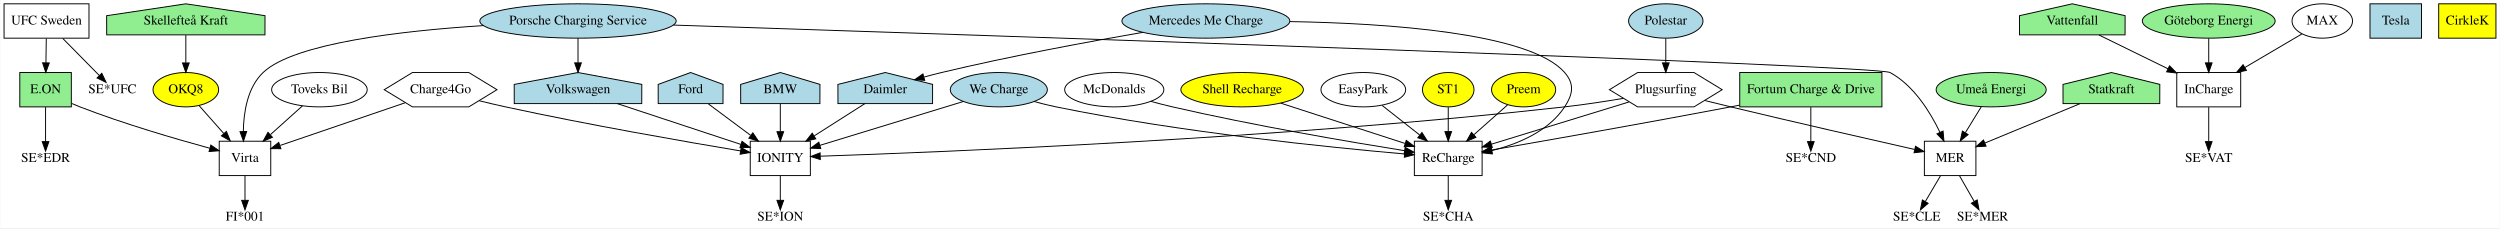
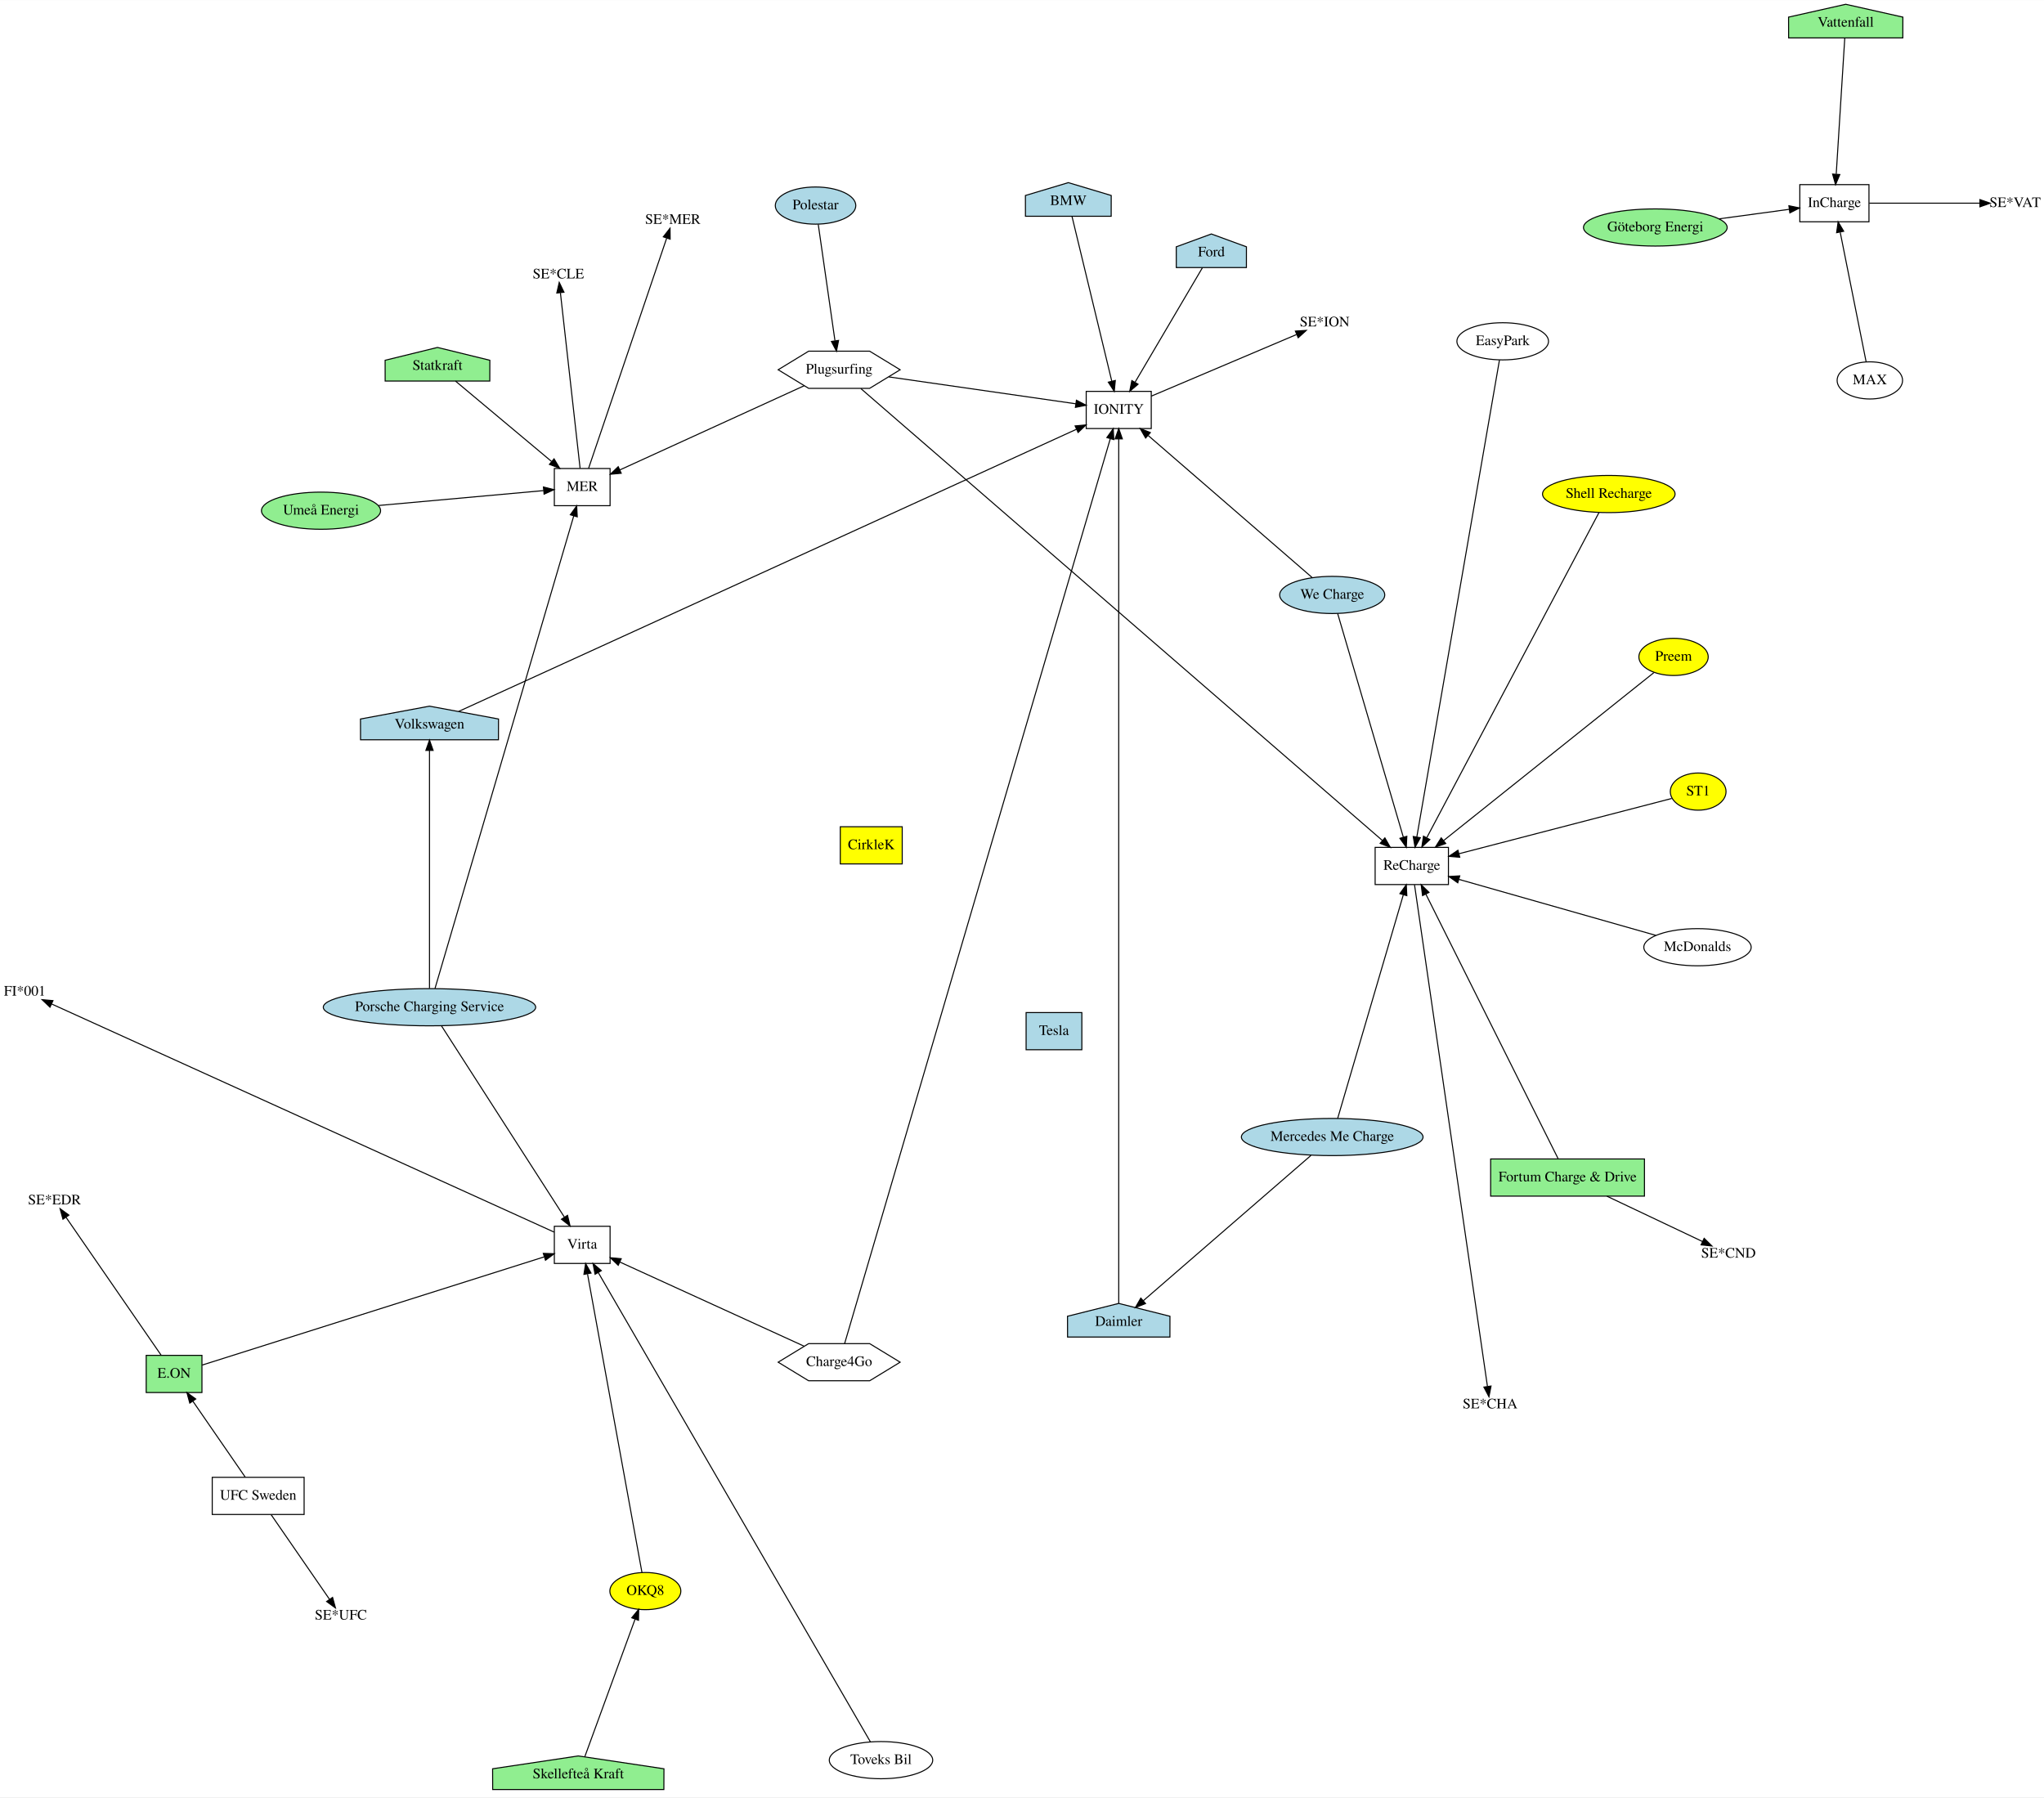
- <svg xmlns="http://www.w3.org/2000/svg" width="2620pt" height="239pt" viewBox="0.00 0.00 2619.50 239.00">
-   <g id="graph0" class="graph" transform="scale(1 1) rotate(0) translate(4 235)">
-     <polygon fill="white" stroke="transparent" points="-4,4 -4,-235 2615.5,-235 2615.5,4 -4,4" />
+ <svg xmlns="http://www.w3.org/2000/svg" width="1980pt" height="1741pt" viewBox="0.00 0.00 1980.05 1740.77">
+   <g id="graph0" class="graph" transform="scale(1 1) rotate(0) translate(4 1736.77)">
+     <polygon fill="white" stroke="transparent" points="-4,4 -4,-1736.77 1976.05,-1736.77 1976.05,4 -4,4" />
    <g id="node1" class="node">
-       <polygon fill="none" stroke="black" points="845,-87 782,-87 782,-51 845,-51 845,-87" />
-       <text text-anchor="middle" x="813.5" y="-65.3" font-family="Times,serif" font-size="14.00">IONITY</text>
+       <polygon fill="none" stroke="black" points="1111.23,-1357.8 1048.23,-1357.8 1048.23,-1321.8 1111.23,-1321.8 1111.23,-1357.8" />
+       <text text-anchor="middle" x="1079.73" y="-1336.1" font-family="Times,serif" font-size="14.00">IONITY</text>
    </g>
    <g id="node17" class="node">
-       <text text-anchor="middle" x="813.5" y="-3.8" font-family="Times,serif" font-size="14.00">SE*ION</text>
+       <text text-anchor="middle" x="1279.21" y="-1420.73" font-family="Times,serif" font-size="14.00">SE*ION</text>
    </g>
    <g id="edge8" class="edge">
-       <path fill="none" stroke="black" d="M813.5,-50.79C813.5,-42.77 813.5,-33.25 813.5,-25.28" />
-       <polygon fill="black" stroke="black" points="817,-25.06 813.5,-15.06 810,-25.06 817,-25.06" />
+       <path fill="none" stroke="black" d="M1111.34,-1353.21C1150.1,-1369.65 1215.16,-1397.25 1251.87,-1412.82" />
+       <polygon fill="black" stroke="black" points="1250.85,-1416.19 1261.42,-1416.88 1253.58,-1409.75 1250.85,-1416.19" />
    </g>
    <g id="node2" class="node">
-       <polygon fill="none" stroke="black" points="1549,-87 1478,-87 1478,-51 1549,-51 1549,-87" />
-       <text text-anchor="middle" x="1513.5" y="-65.3" font-family="Times,serif" font-size="14.00">ReCharge</text>
+       <polygon fill="none" stroke="black" points="1399.12,-916.07 1328.12,-916.07 1328.12,-880.07 1399.12,-880.07 1399.12,-916.07" />
+       <text text-anchor="middle" x="1363.62" y="-894.37" font-family="Times,serif" font-size="14.00">ReCharge</text>
    </g>
    <g id="node11" class="node">
-       <text text-anchor="middle" x="1513.5" y="-3.8" font-family="Times,serif" font-size="14.00">SE*CHA</text>
+       <text text-anchor="middle" x="1439.46" y="-372.66" font-family="Times,serif" font-size="14.00">SE*CHA</text>
    </g>
    <g id="edge1" class="edge">
-       <path fill="none" stroke="black" d="M1513.5,-50.79C1513.5,-42.77 1513.5,-33.25 1513.5,-25.28" />
-       <polygon fill="black" stroke="black" points="1517,-25.06 1513.5,-15.06 1510,-25.06 1517,-25.06" />
+       <path fill="none" stroke="black" d="M1366.27,-879.8C1378.02,-799.01 1425.25,-474.16 1436.87,-394.21" />
+       <polygon fill="black" stroke="black" points="1440.39,-394.3 1438.37,-383.9 1433.46,-393.29 1440.39,-394.3" />
    </g>
    <g id="node3" class="node">
-       <polygon fill="none" stroke="black" points="2344,-159 2277,-159 2277,-123 2344,-123 2344,-159" />
-       <text text-anchor="middle" x="2310.5" y="-137.3" font-family="Times,serif" font-size="14.00">InCharge</text>
+       <polygon fill="none" stroke="black" points="1806.5,-1558.07 1739.5,-1558.07 1739.5,-1522.07 1806.5,-1522.07 1806.5,-1558.07" />
+       <text text-anchor="middle" x="1773" y="-1536.37" font-family="Times,serif" font-size="14.00">InCharge</text>
    </g>
    <g id="node12" class="node">
-       <text text-anchor="middle" x="2310.5" y="-65.3" font-family="Times,serif" font-size="14.00">SE*VAT</text>
+       <text text-anchor="middle" x="1948.05" y="-1536.37" font-family="Times,serif" font-size="14.00">SE*VAT</text>
    </g>
    <g id="edge2" class="edge">
-       <path fill="none" stroke="black" d="M2310.5,-122.7C2310.5,-111.76 2310.5,-97.68 2310.5,-86.83" />
-       <polygon fill="black" stroke="black" points="2314,-86.62 2310.5,-76.62 2307,-86.62 2314,-86.62" />
+       <path fill="none" stroke="black" d="M1806.75,-1540.07C1837.5,-1540.07 1882.71,-1540.07 1913.65,-1540.07" />
+       <polygon fill="black" stroke="black" points="1913.96,-1543.57 1923.96,-1540.07 1913.96,-1536.57 1913.96,-1543.57" />
    </g>
    <g id="node4" class="node">
-       <polygon fill="lightgreen" stroke="black" points="70.5,-159 16.5,-159 16.5,-123 70.5,-123 70.5,-159" />
-       <text text-anchor="middle" x="43.5" y="-137.3" font-family="Times,serif" font-size="14.00">E.ON</text>
+       <polygon fill="lightgreen" stroke="black" points="191.63,-424.02 137.63,-424.02 137.63,-388.02 191.63,-388.02 191.63,-424.02" />
+       <text text-anchor="middle" x="164.63" y="-402.32" font-family="Times,serif" font-size="14.00">E.ON</text>
    </g>
    <g id="node10" class="node">
-       <polygon fill="none" stroke="black" points="279.5,-87 225.5,-87 225.5,-51 279.5,-51 279.5,-87" />
-       <text text-anchor="middle" x="252.5" y="-65.3" font-family="Times,serif" font-size="14.00">Virta</text>
+       <polygon fill="none" stroke="black" points="586.99,-549.06 532.99,-549.06 532.99,-513.06 586.99,-513.06 586.99,-549.06" />
+       <text text-anchor="middle" x="559.99" y="-527.36" font-family="Times,serif" font-size="14.00">Virta</text>
    </g>
    <g id="edge22" class="edge">
-       <path fill="none" stroke="black" d="M70.84,-126.59C73.74,-125.32 76.66,-124.1 79.5,-123 125.49,-105.2 180.14,-89.3 215.53,-79.66" />
-       <polygon fill="black" stroke="black" points="216.68,-82.98 225.42,-77 214.85,-76.22 216.68,-82.98" />
+       <path fill="none" stroke="black" d="M191.8,-414.61C261.01,-436.5 444,-494.38 522.91,-519.34" />
+       <polygon fill="black" stroke="black" points="522.3,-522.81 532.89,-522.49 524.41,-516.14 522.3,-522.81" />
    </g>
    <g id="node13" class="node">
-       <text text-anchor="middle" x="43.5" y="-65.3" font-family="Times,serif" font-size="14.00">SE*EDR</text>
+       <text text-anchor="middle" x="48.8" y="-570.24" font-family="Times,serif" font-size="14.00">SE*EDR</text>
    </g>
    <g id="edge3" class="edge">
-       <path fill="none" stroke="black" d="M43.5,-122.7C43.5,-111.76 43.5,-97.68 43.5,-86.83" />
-       <polygon fill="black" stroke="black" points="47,-86.62 43.5,-76.62 40,-86.62 47,-86.62" />
+       <path fill="none" stroke="black" d="M152.01,-424.31C129.27,-457.28 81.75,-526.17 60.04,-557.64" />
+       <polygon fill="black" stroke="black" points="56.99,-555.9 54.19,-566.12 62.75,-559.88 56.99,-555.9" />
    </g>
    <g id="node5" class="node">
-       <polygon fill="none" stroke="black" points="2066.5,-87 2012.5,-87 2012.5,-51 2066.5,-51 2066.5,-87" />
-       <text text-anchor="middle" x="2039.5" y="-65.3" font-family="Times,serif" font-size="14.00">MER </text>
+       <polygon fill="none" stroke="black" points="586.99,-1283.07 532.99,-1283.07 532.99,-1247.07 586.99,-1247.07 586.99,-1283.07" />
+       <text text-anchor="middle" x="559.99" y="-1261.37" font-family="Times,serif" font-size="14.00">MER </text>
    </g>
    <g id="node15" class="node">
-       <text text-anchor="middle" x="2073.5" y="-3.8" font-family="Times,serif" font-size="14.00">SE*MER</text>
+       <text text-anchor="middle" x="647.77" y="-1520.06" font-family="Times,serif" font-size="14.00">SE*MER</text>
    </g>
    <g id="edge5" class="edge">
-       <path fill="none" stroke="black" d="M2049.33,-50.79C2054.19,-42.3 2059.99,-32.14 2064.7,-23.91" />
-       <polygon fill="black" stroke="black" points="2067.83,-25.48 2069.75,-15.06 2061.75,-22.01 2067.83,-25.48" />
+       <path fill="none" stroke="black" d="M566.17,-1283.26C582.35,-1330.96 625.86,-1459.2 641.81,-1506.19" />
+       <polygon fill="black" stroke="black" points="638.56,-1507.5 645.08,-1515.84 645.18,-1505.25 638.56,-1507.5" />
    </g>
    <g id="node16" class="node">
-       <text text-anchor="middle" x="2004.5" y="-3.8" font-family="Times,serif" font-size="14.00">SE*CLE</text>
+       <text text-anchor="middle" x="536.9" y="-1467.21" font-family="Times,serif" font-size="14.00">SE*CLE</text>
    </g>
    <g id="edge6" class="edge">
-       <path fill="none" stroke="black" d="M2029.38,-50.79C2024.38,-42.3 2018.41,-32.14 2013.56,-23.91" />
-       <polygon fill="black" stroke="black" points="2016.45,-21.91 2008.36,-15.06 2010.41,-25.45 2016.45,-21.91" />
+       <path fill="none" stroke="black" d="M557.94,-1283.34C553.54,-1322.57 543.23,-1414.46 538.89,-1453.2" />
+       <polygon fill="black" stroke="black" points="535.38,-1453.07 537.74,-1463.39 542.33,-1453.85 535.38,-1453.07" />
    </g>
    <g id="node6" class="node">
-       <polygon fill="lightblue" stroke="black" points="2533.5,-231 2479.5,-231 2479.5,-195 2533.5,-195 2533.5,-231" />
-       <text text-anchor="middle" x="2506.5" y="-209.3" font-family="Times,serif" font-size="14.00">Tesla</text>
+       <polygon fill="lightblue" stroke="black" points="1044,-756.07 990,-756.07 990,-720.07 1044,-720.07 1044,-756.07" />
+       <text text-anchor="middle" x="1017" y="-734.37" font-family="Times,serif" font-size="14.00">Tesla</text>
    </g>
    <g id="node7" class="node">
-       <polygon fill="lightgreen" stroke="black" points="1968,-159 1819,-159 1819,-123 1968,-123 1968,-159" />
-       <text text-anchor="middle" x="1893.5" y="-137.3" font-family="Times,serif" font-size="14.00">Fortum Charge &amp; Drive</text>
+       <polygon fill="lightgreen" stroke="black" points="1589.01,-614.27 1440.01,-614.27 1440.01,-578.27 1589.01,-578.27 1589.01,-614.27" />
+       <text text-anchor="middle" x="1514.51" y="-592.57" font-family="Times,serif" font-size="14.00">Fortum Charge &amp; Drive</text>
    </g>
    <g id="edge25" class="edge">
-       <path fill="none" stroke="black" d="M1818.86,-124.8C1815.7,-124.19 1812.57,-123.59 1809.5,-123 1720.97,-106.12 1617.23,-87.9 1559.06,-77.83" />
-       <polygon fill="black" stroke="black" points="1559.54,-74.36 1549.09,-76.11 1558.34,-81.26 1559.54,-74.36" />
+       <path fill="none" stroke="black" d="M1505.3,-614.7C1479.67,-665.96 1407.42,-810.46 1377.18,-870.93" />
+       <polygon fill="black" stroke="black" points="1374.05,-869.37 1372.71,-879.88 1380.31,-872.5 1374.05,-869.37" />
    </g>
    <g id="node14" class="node">
-       <text text-anchor="middle" x="1893.5" y="-65.3" font-family="Times,serif" font-size="14.00">SE*CND</text>
+       <text text-anchor="middle" x="1670.38" y="-518.67" font-family="Times,serif" font-size="14.00">SE*CND</text>
    </g>
    <g id="edge4" class="edge">
-       <path fill="none" stroke="black" d="M1893.5,-122.7C1893.5,-111.76 1893.5,-97.68 1893.5,-86.83" />
-       <polygon fill="black" stroke="black" points="1897,-86.62 1893.5,-76.62 1890,-86.62 1897,-86.62" />
+       <path fill="none" stroke="black" d="M1552.64,-578.2C1581.44,-564.54 1620.16,-546.18 1645.19,-534.31" />
+       <polygon fill="black" stroke="black" points="1646.85,-537.4 1654.38,-529.95 1643.85,-531.08 1646.85,-537.4" />
    </g>
    <g id="node8" class="node">
-       <polygon fill="none" stroke="black" points="89,-231 0,-231 0,-195 89,-195 89,-231" />
-       <text text-anchor="middle" x="44.5" y="-209.3" font-family="Times,serif" font-size="14.00">UFC Sweden</text>
+       <polygon fill="none" stroke="black" points="290.6,-305.89 201.6,-305.89 201.6,-269.89 290.6,-269.89 290.6,-305.89" />
+       <text text-anchor="middle" x="246.1" y="-284.19" font-family="Times,serif" font-size="14.00">UFC Sweden</text>
    </g>
    <g id="edge10" class="edge">
-       <path fill="none" stroke="black" d="M44.25,-194.7C44.14,-186.98 44.01,-177.71 43.89,-169.11" />
-       <polygon fill="black" stroke="black" points="47.39,-169.05 43.74,-159.1 40.39,-169.15 47.39,-169.05" />
+       <path fill="none" stroke="black" d="M233.55,-306.09C219.99,-325.74 198.27,-357.24 182.84,-379.61" />
+       <polygon fill="black" stroke="black" points="179.86,-377.77 177.06,-387.99 185.62,-381.75 179.86,-377.77" />
    </g>
    <g id="node18" class="node">
-       <text text-anchor="middle" x="113.5" y="-137.3" font-family="Times,serif" font-size="14.00">SE*UFC</text>
+       <text text-anchor="middle" x="326.16" y="-168.12" font-family="Times,serif" font-size="14.00">SE*UFC</text>
    </g>
    <g id="edge7" class="edge">
-       <path fill="none" stroke="black" d="M61.56,-194.7C73.37,-182.71 88.9,-166.96 99.89,-155.81" />
-       <polygon fill="black" stroke="black" points="102.44,-158.2 106.97,-148.62 97.46,-153.29 102.44,-158.2" />
+       <path fill="none" stroke="black" d="M258.61,-269.75C274.17,-247.21 300.46,-209.08 315.24,-187.66" />
+       <polygon fill="black" stroke="black" points="318.17,-189.57 320.97,-179.35 312.41,-185.59 318.17,-189.57" />
    </g>
    <g id="node9" class="node">
-       <polygon fill="yellow" stroke="black" points="2611.5,-231 2551.5,-231 2551.5,-195 2611.5,-195 2611.5,-231" />
-       <text text-anchor="middle" x="2581.5" y="-209.3" font-family="Times,serif" font-size="14.00">CirkleK</text>
+       <polygon fill="yellow" stroke="black" points="870,-936.07 810,-936.07 810,-900.07 870,-900.07 870,-936.07" />
+       <text text-anchor="middle" x="840" y="-914.37" font-family="Times,serif" font-size="14.00">CirkleK</text>
    </g>
    <g id="node19" class="node">
-       <text text-anchor="middle" x="252.5" y="-3.8" font-family="Times,serif" font-size="14.00">FI*001</text>
+       <text text-anchor="middle" x="20" y="-772.5" font-family="Times,serif" font-size="14.00">FI*001</text>
    </g>
    <g id="edge9" class="edge">
-       <path fill="none" stroke="black" d="M252.5,-50.79C252.5,-42.77 252.5,-33.25 252.5,-25.28" />
-       <polygon fill="black" stroke="black" points="256,-25.06 252.5,-15.06 249,-25.06 256,-25.06" />
+       <path fill="none" stroke="black" d="M532.84,-543.39C440.18,-585.45 137.11,-723.03 46.08,-764.36" />
+       <polygon fill="black" stroke="black" points="44.42,-761.27 36.76,-768.59 47.32,-767.64 44.42,-761.27" />
    </g>
    <g id="node20" class="node">
-       <polygon fill="none" stroke="black" points="516.58,-141 487.04,-159 427.96,-159 398.42,-141 427.96,-123 487.04,-123 516.58,-141" />
-       <text text-anchor="middle" x="457.5" y="-137.3" font-family="Times,serif" font-size="14.00">Charge4Go</text>
+       <polygon fill="none" stroke="black" points="867.97,-417.4 838.43,-435.4 779.35,-435.4 749.81,-417.4 779.35,-399.4 838.43,-399.4 867.97,-417.4" />
+       <text text-anchor="middle" x="808.89" y="-413.7" font-family="Times,serif" font-size="14.00">Charge4Go</text>
    </g>
    <g id="edge16" class="edge">
-       <path fill="none" stroke="black" d="M498.03,-129.42C507.05,-127.19 516.58,-124.93 525.5,-123 612.73,-104.09 715.78,-86.19 771.91,-76.81" />
-       <polygon fill="black" stroke="black" points="772.54,-80.25 781.83,-75.16 771.4,-73.35 772.54,-80.25" />
+       <path fill="none" stroke="black" d="M814.18,-435.41C847.68,-549.51 1030.32,-1171.49 1071.49,-1311.71" />
+       <polygon fill="black" stroke="black" points="1068.23,-1313.06 1074.41,-1321.67 1074.95,-1311.09 1068.23,-1313.06" />
    </g>
    <g id="edge17" class="edge">
-       <path fill="none" stroke="black" d="M420.38,-127.32C383.25,-114.65 326.49,-95.27 289.43,-82.61" />
-       <polygon fill="black" stroke="black" points="290.13,-79.15 279.54,-79.23 287.87,-85.78 290.13,-79.15" />
+       <path fill="none" stroke="black" d="M775.07,-432.84C728.34,-454.18 644.38,-492.53 596.35,-514.46" />
+       <polygon fill="black" stroke="black" points="594.88,-511.28 587.24,-518.62 597.79,-517.65 594.88,-511.28" />
    </g>
    <g id="node21" class="node">
-       <polygon fill="none" stroke="black" points="1800.58,-141 1771.04,-159 1711.96,-159 1682.42,-141 1711.96,-123 1771.04,-123 1800.58,-141" />
-       <text text-anchor="middle" x="1741.5" y="-137.3" font-family="Times,serif" font-size="14.00">Plugsurfing</text>
+       <polygon fill="none" stroke="black" points="867.97,-1378.74 838.43,-1396.74 779.35,-1396.74 749.81,-1378.74 779.35,-1360.74 838.43,-1360.74 867.97,-1378.74" />
+       <text text-anchor="middle" x="808.89" y="-1375.04" font-family="Times,serif" font-size="14.00">Plugsurfing</text>
    </g>
    <g id="edge13" class="edge">
-       <path fill="none" stroke="black" d="M1697.27,-131.95C1678.31,-128.75 1655.87,-125.29 1635.5,-123 1337.87,-89.61 977.08,-75.38 855.66,-71.31" />
-       <polygon fill="black" stroke="black" points="855.44,-67.8 845.33,-70.97 855.21,-74.8 855.44,-67.8" />
+       <path fill="none" stroke="black" d="M857,-1371.82C908.52,-1364.41 989.42,-1352.78 1038.23,-1345.76" />
+       <polygon fill="black" stroke="black" points="1038.74,-1349.23 1048.14,-1344.34 1037.75,-1342.3 1038.74,-1349.23" />
    </g>
    <g id="edge15" class="edge">
-       <path fill="none" stroke="black" d="M1703.08,-128.2C1663.25,-115.98 1601.02,-96.87 1558.81,-83.91" />
-       <polygon fill="black" stroke="black" points="1559.66,-80.51 1549.07,-80.92 1557.6,-87.2 1559.66,-80.51" />
+       <path fill="none" stroke="black" d="M829.96,-1360.48C915.52,-1286.34 1237.11,-1007.69 1335.1,-922.78" />
+       <polygon fill="black" stroke="black" points="1337.56,-925.28 1342.82,-916.08 1332.97,-919.99 1337.56,-925.28" />
    </g>
    <g id="edge14" class="edge">
-       <path fill="none" stroke="black" d="M1782.1,-129.72C1791.11,-127.47 1800.63,-125.13 1809.5,-123 1877.33,-106.71 1956.66,-88.65 2002.19,-78.37" />
-       <polygon fill="black" stroke="black" points="2003.21,-81.73 2012.2,-76.12 2001.67,-74.9 2003.21,-81.73" />
+       <path fill="none" stroke="black" d="M775.07,-1363.29C728.34,-1341.95 644.38,-1303.61 596.35,-1281.67" />
+       <polygon fill="black" stroke="black" points="597.79,-1278.48 587.24,-1277.51 594.88,-1284.85 597.79,-1278.48" />
    </g>
    <g id="node22" class="node">
-       <polygon fill="lightgreen" stroke="black" points="2259.23,-146.56 2208.5,-159 2157.77,-146.56 2157.82,-126.44 2259.18,-126.44 2259.23,-146.56" />
-       <text text-anchor="middle" x="2208.5" y="-137.3" font-family="Times,serif" font-size="14.00">Statkraft</text>
+       <polygon fill="lightgreen" stroke="black" points="470.52,-1387.93 419.79,-1400.36 369.07,-1387.93 369.11,-1367.8 470.47,-1367.8 470.52,-1387.93" />
+       <text text-anchor="middle" x="419.79" y="-1378.66" font-family="Times,serif" font-size="14.00">Statkraft</text>
    </g>
    <g id="edge20" class="edge">
-       <path fill="none" stroke="black" d="M2175.51,-126.34C2146.95,-114.5 2105.68,-97.41 2076.1,-85.16" />
-       <polygon fill="black" stroke="black" points="2077.13,-81.8 2066.56,-81.21 2074.45,-88.27 2077.13,-81.8" />
+       <path fill="none" stroke="black" d="M437.26,-1367.75C460.51,-1348.29 501.97,-1313.62 530.2,-1289.99" />
+       <polygon fill="black" stroke="black" points="532.72,-1292.45 538.15,-1283.35 528.23,-1287.08 532.72,-1292.45" />
    </g>
    <g id="node23" class="node">
-       <polygon fill="lightgreen" stroke="black" points="273.5,-218.56 190.5,-231 107.5,-218.56 107.58,-198.44 273.42,-198.44 273.5,-218.56" />
-       <text text-anchor="middle" x="190.5" y="-209.3" font-family="Times,serif" font-size="14.00">Skellefteå Kraft</text>
+       <polygon fill="lightgreen" stroke="black" points="639.18,-23.56 556.19,-36 473.19,-23.56 473.27,-3.44 639.1,-3.44 639.18,-23.56" />
+       <text text-anchor="middle" x="556.19" y="-14.3" font-family="Times,serif" font-size="14.00">Skellefteå Kraft</text>
    </g>
    <g id="node33" class="node">
-       <ellipse fill="yellow" stroke="black" cx="190.5" cy="-141" rx="34.39" ry="18" />
-       <text text-anchor="middle" x="190.5" y="-137.3" font-family="Times,serif" font-size="14.00">OKQ8</text>
+       <ellipse fill="yellow" stroke="black" cx="621.16" cy="-195.69" rx="34.39" ry="18" />
+       <text text-anchor="middle" x="621.16" y="-191.99" font-family="Times,serif" font-size="14.00">OKQ8</text>
    </g>
    <g id="edge11" class="edge">
-       <path fill="none" stroke="black" d="M190.5,-198.17C190.5,-189.92 190.5,-179.15 190.5,-169.26" />
-       <polygon fill="black" stroke="black" points="194,-169.02 190.5,-159.02 187,-169.02 194,-169.02" />
+       <path fill="none" stroke="black" d="M562.54,-35.36C573.86,-66.33 597.63,-131.32 611.16,-168.34" />
+       <polygon fill="black" stroke="black" points="607.97,-169.8 614.69,-177.99 614.54,-167.4 607.97,-169.8" />
    </g>
    <g id="node24" class="node">
-       <polygon fill="lightgreen" stroke="black" points="2222.87,-218.56 2167.5,-231 2112.13,-218.56 2112.19,-198.44 2222.81,-198.44 2222.87,-218.56" />
-       <text text-anchor="middle" x="2167.5" y="-209.3" font-family="Times,serif" font-size="14.00">Vattenfall</text>
+       <polygon fill="lightgreen" stroke="black" points="1839.34,-1720.33 1783.97,-1732.77 1728.61,-1720.33 1728.66,-1700.2 1839.29,-1700.2 1839.34,-1720.33" />
+       <text text-anchor="middle" x="1783.97" y="-1711.07" font-family="Times,serif" font-size="14.00">Vattenfall</text>
    </g>
    <g id="edge18" class="edge">
-       <path fill="none" stroke="black" d="M2195.41,-198.34C2216.01,-188.26 2244.4,-174.36 2267.83,-162.89" />
-       <polygon fill="black" stroke="black" points="2269.43,-166 2276.87,-158.46 2266.35,-159.71 2269.43,-166" />
+       <path fill="none" stroke="black" d="M1783.06,-1700.17C1781.24,-1671.21 1777.15,-1606.04 1774.78,-1568.38" />
+       <polygon fill="black" stroke="black" points="1778.25,-1567.85 1774.13,-1558.09 1771.27,-1568.29 1778.25,-1567.85" />
    </g>
    <g id="node25" class="node">
-       <ellipse fill="lightgreen" stroke="black" cx="2082.5" cy="-141" rx="57.69" ry="18" />
-       <text text-anchor="middle" x="2082.5" y="-137.3" font-family="Times,serif" font-size="14.00">Umeå Energi</text>
+       <ellipse fill="lightgreen" stroke="black" cx="306.98" cy="-1242.22" rx="57.69" ry="18" />
+       <text text-anchor="middle" x="306.98" y="-1238.52" font-family="Times,serif" font-size="14.00">Umeå Energi</text>
    </g>
    <g id="edge21" class="edge">
-       <path fill="none" stroke="black" d="M2072.09,-123.05C2067.09,-114.92 2061,-105 2055.44,-95.94" />
-       <polygon fill="black" stroke="black" points="2058.33,-93.96 2050.11,-87.28 2052.36,-97.63 2058.33,-93.96" />
+       <path fill="none" stroke="black" d="M362.82,-1247.26C411.39,-1251.65 480.41,-1257.88 522.59,-1261.69" />
+       <polygon fill="black" stroke="black" points="522.43,-1265.19 532.7,-1262.6 523.06,-1258.22 522.43,-1265.19" />
    </g>
    <g id="node26" class="node">
-       <ellipse fill="lightgreen" stroke="black" cx="2310.5" cy="-213" rx="69.59" ry="18" />
-       <text text-anchor="middle" x="2310.5" y="-209.3" font-family="Times,serif" font-size="14.00">Göteborg Energi</text>
+       <ellipse fill="lightgreen" stroke="black" cx="1599.54" cy="-1516.55" rx="69.59" ry="18" />
+       <text text-anchor="middle" x="1599.54" y="-1512.85" font-family="Times,serif" font-size="14.00">Göteborg Energi</text>
    </g>
    <g id="edge19" class="edge">
-       <path fill="none" stroke="black" d="M2310.5,-194.7C2310.5,-186.98 2310.5,-177.71 2310.5,-169.11" />
-       <polygon fill="black" stroke="black" points="2314,-169.1 2310.5,-159.1 2307,-169.1 2314,-169.1" />
+       <path fill="none" stroke="black" d="M1661.19,-1524.91C1683.68,-1527.96 1708.63,-1531.34 1729.25,-1534.14" />
+       <polygon fill="black" stroke="black" points="1728.92,-1537.62 1739.3,-1535.5 1729.86,-1530.69 1728.92,-1537.62" />
    </g>
    <g id="node27" class="node">
-       <polygon fill="lightblue" stroke="black" points="668.36,-146.56 601.5,-159 534.64,-146.56 534.7,-126.44 668.3,-126.44 668.36,-146.56" />
-       <text text-anchor="middle" x="601.5" y="-137.3" font-family="Times,serif" font-size="14.00">Volkswagen</text>
+       <polygon fill="lightblue" stroke="black" points="478.92,-1040.44 412.06,-1052.88 345.2,-1040.44 345.26,-1020.32 478.86,-1020.32 478.92,-1040.44" />
+       <text text-anchor="middle" x="412.06" y="-1031.18" font-family="Times,serif" font-size="14.00">Volkswagen</text>
    </g>
    <g id="edge30" class="edge">
-       <path fill="none" stroke="black" d="M642.63,-126.42C679.99,-114.08 734.82,-95.98 772.22,-83.63" />
-       <polygon fill="black" stroke="black" points="773.41,-86.92 781.81,-80.46 771.22,-80.28 773.41,-86.92" />
+       <path fill="none" stroke="black" d="M440.32,-1047.79C545.55,-1095.84 914.92,-1264.53 1038.85,-1321.12" />
+       <polygon fill="black" stroke="black" points="1037.47,-1324.34 1048.02,-1325.31 1040.38,-1317.98 1037.47,-1324.34" />
    </g>
    <g id="node28" class="node">
-       <polygon fill="lightblue" stroke="black" points="753.49,-146.56 719.5,-159 685.51,-146.56 685.55,-126.44 753.45,-126.44 753.49,-146.56" />
-       <text text-anchor="middle" x="719.5" y="-137.3" font-family="Times,serif" font-size="14.00">Ford</text>
+       <polygon fill="lightblue" stroke="black" points="1203.44,-1497.83 1169.46,-1510.27 1135.47,-1497.83 1135.5,-1477.71 1203.41,-1477.71 1203.44,-1497.83" />
+       <text text-anchor="middle" x="1169.46" y="-1488.57" font-family="Times,serif" font-size="14.00">Ford</text>
    </g>
    <g id="edge31" class="edge">
-       <path fill="none" stroke="black" d="M738.07,-126.17C750.68,-116.78 767.67,-104.13 782.33,-93.21" />
-       <polygon fill="black" stroke="black" points="784.72,-95.8 790.65,-87.02 780.53,-90.18 784.72,-95.8" />
+       <path fill="none" stroke="black" d="M1160.85,-1477.65C1145.84,-1452.14 1114.66,-1399.15 1095.63,-1366.8" />
+       <polygon fill="black" stroke="black" points="1098.46,-1364.72 1090.37,-1357.88 1092.43,-1368.27 1098.46,-1364.72" />
    </g>
    <g id="node29" class="node">
-       <polygon fill="lightblue" stroke="black" points="973.12,-146.56 923.5,-159 873.88,-146.56 873.93,-126.44 973.07,-126.44 973.12,-146.56" />
-       <text text-anchor="middle" x="923.5" y="-137.3" font-family="Times,serif" font-size="14.00">Daimler</text>
+       <polygon fill="lightblue" stroke="black" points="1129.35,-461.9 1079.73,-474.34 1030.11,-461.9 1030.16,-441.77 1129.31,-441.77 1129.35,-461.9" />
+       <text text-anchor="middle" x="1079.73" y="-452.64" font-family="Times,serif" font-size="14.00">Daimler</text>
    </g>
    <g id="edge32" class="edge">
-       <path fill="none" stroke="black" d="M902.03,-126.34C887.02,-116.78 866.61,-103.8 849.17,-92.7" />
-       <polygon fill="black" stroke="black" points="850.69,-89.52 840.37,-87.1 846.93,-95.42 850.69,-89.52" />
+       <path fill="none" stroke="black" d="M1079.73,-474.38C1079.73,-585.41 1079.73,-1175.52 1079.73,-1311.73" />
+       <polygon fill="black" stroke="black" points="1076.23,-1311.78 1079.73,-1321.78 1083.23,-1311.78 1076.23,-1311.78" />
    </g>
    <g id="node30" class="node">
-       <polygon fill="lightblue" stroke="black" points="855.05,-146.56 813.5,-159 771.95,-146.56 771.99,-126.44 855.01,-126.44 855.05,-146.56" />
-       <text text-anchor="middle" x="813.5" y="-137.3" font-family="Times,serif" font-size="14.00">BMW</text>
+       <polygon fill="lightblue" stroke="black" points="1072.45,-1547.56 1030.9,-1560 989.34,-1547.56 989.38,-1527.44 1072.41,-1527.44 1072.45,-1547.56" />
+       <text text-anchor="middle" x="1030.9" y="-1538.3" font-family="Times,serif" font-size="14.00">BMW</text>
    </g>
    <g id="edge33" class="edge">
-       <path fill="none" stroke="black" d="M813.5,-126.17C813.5,-117.92 813.5,-107.15 813.5,-97.26" />
-       <polygon fill="black" stroke="black" points="817,-97.02 813.5,-87.02 810,-97.02 817,-97.02" />
+       <path fill="none" stroke="black" d="M1034.49,-1527.13C1042.61,-1493.51 1062.49,-1411.2 1072.98,-1367.74" />
+       <polygon fill="black" stroke="black" points="1076.43,-1368.37 1075.38,-1357.83 1069.63,-1366.72 1076.43,-1368.37" />
    </g>
    <g id="node31" class="node">
-       <ellipse fill="none" stroke="black" cx="1163.5" cy="-141" rx="51.99" ry="18" />
-       <text text-anchor="middle" x="1163.5" y="-137.3" font-family="Times,serif" font-size="14.00">McDonalds</text>
+       <ellipse fill="none" stroke="black" cx="1640.38" cy="-819.37" rx="51.99" ry="18" />
+       <text text-anchor="middle" x="1640.38" y="-815.67" font-family="Times,serif" font-size="14.00">McDonalds</text>
    </g>
    <g id="edge28" class="edge">
-       <path fill="none" stroke="black" d="M1201.76,-128.77C1209.27,-126.72 1217.11,-124.7 1224.5,-123 1309.67,-103.37 1410.29,-86.27 1467.52,-77.11" />
-       <polygon fill="black" stroke="black" points="1468.37,-80.52 1477.69,-75.5 1467.27,-73.61 1468.37,-80.52" />
+       <path fill="none" stroke="black" d="M1600.14,-830.81C1549.43,-845.23 1462.51,-869.95 1409.35,-885.06" />
+       <polygon fill="black" stroke="black" points="1408.17,-881.76 1399.5,-887.86 1410.08,-888.49 1408.17,-881.76" />
    </g>
    <g id="node32" class="node">
-       <ellipse fill="none" stroke="black" cx="2429.5" cy="-213" rx="31.7" ry="18" />
-       <text text-anchor="middle" x="2429.5" y="-209.3" font-family="Times,serif" font-size="14.00">MAX</text>
+       <ellipse fill="none" stroke="black" cx="1807.34" cy="-1368.42" rx="31.7" ry="18" />
+       <text text-anchor="middle" x="1807.34" y="-1364.72" font-family="Times,serif" font-size="14.00">MAX</text>
    </g>
    <g id="edge34" class="edge">
-       <path fill="none" stroke="black" d="M2408.23,-199.49C2391.64,-189.73 2368.2,-175.94 2348.42,-164.31" />
-       <polygon fill="black" stroke="black" points="2350.03,-161.19 2339.64,-159.14 2346.48,-167.23 2350.03,-161.19" />
+       <path fill="none" stroke="black" d="M1803.73,-1386.47C1797.76,-1416.34 1785.76,-1476.3 1778.65,-1511.83" />
+       <polygon fill="black" stroke="black" points="1775.15,-1511.51 1776.62,-1522.01 1782.01,-1512.89 1775.15,-1511.51" />
    </g>
    <g id="edge23" class="edge">
-       <path fill="none" stroke="black" d="M204.26,-124.46C211.92,-115.82 221.63,-104.85 230.33,-95.03" />
-       <polygon fill="black" stroke="black" points="233.02,-97.27 237.03,-87.46 227.78,-92.63 233.02,-97.27" />
+       <path fill="none" stroke="black" d="M617.87,-213.72C607.81,-268.88 577.39,-435.67 565.16,-502.71" />
+       <polygon fill="black" stroke="black" points="561.65,-502.48 563.3,-512.94 568.54,-503.73 561.65,-502.48" />
    </g>
    <g id="node34" class="node">
-       <ellipse fill="yellow" stroke="black" cx="1513.5" cy="-141" rx="27" ry="18" />
-       <text text-anchor="middle" x="1513.5" y="-137.3" font-family="Times,serif" font-size="14.00">ST1</text>
+       <ellipse fill="yellow" stroke="black" cx="1641.04" cy="-970.12" rx="27" ry="18" />
+       <text text-anchor="middle" x="1641.04" y="-966.42" font-family="Times,serif" font-size="14.00">ST1</text>
    </g>
    <g id="edge27" class="edge">
-       <path fill="none" stroke="black" d="M1513.5,-122.7C1513.5,-114.98 1513.5,-105.71 1513.5,-97.11" />
-       <polygon fill="black" stroke="black" points="1517,-97.1 1513.5,-87.1 1510,-97.1 1517,-97.1" />
+       <path fill="none" stroke="black" d="M1615.43,-963.47C1568.52,-951.28 1468.18,-925.23 1409.31,-909.93" />
+       <polygon fill="black" stroke="black" points="1410.09,-906.52 1399.53,-907.39 1408.33,-913.3 1410.09,-906.52" />
    </g>
    <g id="node35" class="node">
-       <ellipse fill="yellow" stroke="black" cx="1592.5" cy="-141" rx="33.6" ry="18" />
-       <text text-anchor="middle" x="1592.5" y="-137.3" font-family="Times,serif" font-size="14.00">Preem</text>
+       <ellipse fill="yellow" stroke="black" cx="1617.19" cy="-1100.59" rx="33.6" ry="18" />
+       <text text-anchor="middle" x="1617.19" y="-1096.89" font-family="Times,serif" font-size="14.00">Preem</text>
    </g>
    <g id="edge26" class="edge">
-       <path fill="none" stroke="black" d="M1575.75,-125.15C1565.52,-116.09 1552.2,-104.29 1540.51,-93.93" />
-       <polygon fill="black" stroke="black" points="1542.54,-91.05 1532.73,-87.04 1537.89,-96.29 1542.54,-91.05" />
+       <path fill="none" stroke="black" d="M1598.13,-1085.37C1554.62,-1050.61 1447.64,-965.17 1394.54,-922.77" />
+       <polygon fill="black" stroke="black" points="1396.5,-919.85 1386.5,-916.34 1392.13,-925.32 1396.5,-919.85" />
    </g>
    <g id="node36" class="node">
-       <ellipse fill="none" stroke="black" cx="330.5" cy="-141" rx="50.09" ry="18" />
-       <text text-anchor="middle" x="330.5" y="-137.3" font-family="Times,serif" font-size="14.00">Toveks Bil</text>
+       <ellipse fill="none" stroke="black" cx="849.44" cy="-31.92" rx="50.09" ry="18" />
+       <text text-anchor="middle" x="849.44" y="-28.22" font-family="Times,serif" font-size="14.00">Toveks Bil</text>
    </g>
    <g id="edge24" class="edge">
-       <path fill="none" stroke="black" d="M312.8,-124.12C302.89,-115.22 290.33,-103.95 279.25,-94" />
-       <polygon fill="black" stroke="black" points="281.27,-91.12 271.49,-87.04 276.6,-96.33 281.27,-91.12" />
+       <path fill="none" stroke="black" d="M839.14,-49.69C795.76,-124.5 627.79,-414.16 575.57,-504.2" />
+       <polygon fill="black" stroke="black" points="572.46,-502.58 570.47,-512.99 578.52,-506.1 572.46,-502.58" />
    </g>
    <g id="node37" class="node">
-       <ellipse fill="lightblue" stroke="black" cx="1741.5" cy="-213" rx="38.99" ry="18" />
-       <text text-anchor="middle" x="1741.5" y="-209.3" font-family="Times,serif" font-size="14.00">Polestar</text>
+       <ellipse fill="lightblue" stroke="black" cx="786.03" cy="-1537.78" rx="38.99" ry="18" />
+       <text text-anchor="middle" x="786.03" y="-1534.08" font-family="Times,serif" font-size="14.00">Polestar</text>
    </g>
    <g id="edge12" class="edge">
-       <path fill="none" stroke="black" d="M1741.5,-194.7C1741.5,-186.98 1741.5,-177.71 1741.5,-169.11" />
-       <polygon fill="black" stroke="black" points="1745,-169.1 1741.5,-159.1 1738,-169.1 1745,-169.1" />
+       <path fill="none" stroke="black" d="M788.65,-1519.54C792.61,-1491.97 800.16,-1439.49 804.83,-1406.97" />
+       <polygon fill="black" stroke="black" points="808.34,-1407.17 806.3,-1396.77 801.41,-1406.17 808.34,-1407.17" />
    </g>
    <g id="node38" class="node">
-       <ellipse fill="lightblue" stroke="black" cx="601.5" cy="-213" rx="102.88" ry="18" />
-       <text text-anchor="middle" x="601.5" y="-209.3" font-family="Times,serif" font-size="14.00">Porsche Charging Service</text>
+       <ellipse fill="lightblue" stroke="black" cx="412.06" cy="-761.25" rx="102.88" ry="18" />
+       <text text-anchor="middle" x="412.06" y="-757.55" font-family="Times,serif" font-size="14.00">Porsche Charging Service</text>
    </g>
    <g id="edge42" class="edge">
-       <path fill="none" stroke="black" d="M701.45,-208.73C1015.49,-198.38 1962.49,-166.59 1976.5,-159 2001.36,-145.53 2018.65,-117.48 2028.75,-96.46" />
-       <polygon fill="black" stroke="black" points="2032.06,-97.63 2033.01,-87.08 2025.69,-94.74 2032.06,-97.63" />
+       <path fill="none" stroke="black" d="M417.41,-779.48C439.66,-855.24 524.9,-1145.54 551.8,-1237.18" />
+       <polygon fill="black" stroke="black" points="548.47,-1238.26 554.65,-1246.86 555.19,-1236.28 548.47,-1238.26" />
    </g>
    <g id="edge41" class="edge">
-       <path fill="none" stroke="black" d="M502.33,-208.17C417.46,-202.79 304,-189.88 271.5,-159 255,-143.32 251.05,-117.09 250.76,-97.16" />
-       <polygon fill="black" stroke="black" points="254.26,-97.17 250.9,-87.12 247.26,-97.07 254.26,-97.17" />
+       <path fill="none" stroke="black" d="M423.67,-743.19C449.58,-702.87 512.26,-605.33 542.76,-557.88" />
+       <polygon fill="black" stroke="black" points="545.77,-559.67 548.23,-549.36 539.88,-555.88 545.77,-559.67" />
    </g>
    <g id="edge40" class="edge">
-       <path fill="none" stroke="black" d="M601.5,-194.7C601.5,-186.98 601.5,-177.71 601.5,-169.11" />
-       <polygon fill="black" stroke="black" points="605,-169.1 601.5,-159.1 598,-169.1 605,-169.1" />
+       <path fill="none" stroke="black" d="M412.06,-779.63C412.06,-827.39 412.06,-955.45 412.06,-1009.87" />
+       <polygon fill="black" stroke="black" points="408.56,-1010.02 412.06,-1020.02 415.56,-1010.02 408.56,-1010.02" />
    </g>
    <g id="node39" class="node">
-       <ellipse fill="lightblue" stroke="black" cx="1042.5" cy="-141" rx="50.89" ry="18" />
-       <text text-anchor="middle" x="1042.5" y="-137.3" font-family="Times,serif" font-size="14.00">We Charge</text>
+       <ellipse fill="lightblue" stroke="black" cx="1286.53" cy="-1160.61" rx="50.89" ry="18" />
+       <text text-anchor="middle" x="1286.53" y="-1156.91" font-family="Times,serif" font-size="14.00">We Charge</text>
    </g>
    <g id="edge37" class="edge">
-       <path fill="none" stroke="black" d="M1005.45,-128.68C964.23,-116.08 897.8,-95.77 854.9,-82.65" />
-       <polygon fill="black" stroke="black" points="855.91,-79.3 845.32,-79.73 853.86,-86 855.91,-79.3" />
+       <path fill="none" stroke="black" d="M1267.07,-1177.47C1230.42,-1209.22 1151.01,-1278.04 1108.29,-1315.05" />
+       <polygon fill="black" stroke="black" points="1105.78,-1312.6 1100.51,-1321.79 1110.36,-1317.89 1105.78,-1312.6" />
    </g>
    <g id="edge36" class="edge">
-       <path fill="none" stroke="black" d="M1079.42,-128.62C1087,-126.54 1094.97,-124.54 1102.5,-123 1233.59,-96.13 1391.16,-80.33 1467.52,-73.69" />
-       <polygon fill="black" stroke="black" points="1468.08,-77.16 1477.75,-72.82 1467.49,-70.18 1468.08,-77.16" />
+       <path fill="none" stroke="black" d="M1291.82,-1142.56C1305.05,-1097.51 1339.61,-979.82 1355.46,-925.84" />
+       <polygon fill="black" stroke="black" points="1358.82,-926.82 1358.28,-916.24 1352.1,-924.85 1358.82,-926.82" />
    </g>
    <g id="node40" class="node">
-       <ellipse fill="lightblue" stroke="black" cx="1259.5" cy="-213" rx="87.99" ry="18" />
-       <text text-anchor="middle" x="1259.5" y="-209.3" font-family="Times,serif" font-size="14.00">Mercedes Me Charge</text>
+       <ellipse fill="lightblue" stroke="black" cx="1286.53" cy="-635.52" rx="87.99" ry="18" />
+       <text text-anchor="middle" x="1286.53" y="-631.82" font-family="Times,serif" font-size="14.00">Mercedes Me Charge</text>
    </g>
    <g id="edge38" class="edge">
-       <path fill="none" stroke="black" d="M1347.6,-212.37C1446.8,-210.68 1598.96,-201.05 1635.5,-159 1645.99,-146.92 1644.27,-136.38 1635.5,-123 1618.65,-97.32 1586.38,-84.01 1559.26,-77.16" />
-       <polygon fill="black" stroke="black" points="1559.69,-73.67 1549.16,-74.84 1558.12,-80.49 1559.69,-73.67" />
+       <path fill="none" stroke="black" d="M1291.82,-653.57C1305.05,-698.63 1339.61,-816.32 1355.46,-870.29" />
+       <polygon fill="black" stroke="black" points="1352.1,-871.29 1358.28,-879.89 1358.82,-869.31 1352.1,-871.29" />
    </g>
    <g id="edge39" class="edge">
-       <path fill="none" stroke="black" d="M1193.38,-201.1C1137.03,-191.4 1054.05,-176.11 982.5,-159 976.59,-157.59 970.38,-155.96 964.31,-154.28" />
-       <polygon fill="black" stroke="black" points="964.86,-150.8 954.29,-151.45 962.96,-157.54 964.86,-150.8" />
+       <path fill="none" stroke="black" d="M1265.94,-617.69C1227.34,-584.24 1144.32,-512.3 1103.45,-476.88" />
+       <polygon fill="black" stroke="black" points="1105.71,-474.21 1095.86,-470.31 1101.13,-479.51 1105.71,-474.21" />
    </g>
    <g id="node41" class="node">
-       <ellipse fill="yellow" stroke="black" cx="1297.5" cy="-141" rx="64.19" ry="18" />
-       <text text-anchor="middle" x="1297.5" y="-137.3" font-family="Times,serif" font-size="14.00">Shell Recharge</text>
+       <ellipse fill="yellow" stroke="black" cx="1554.46" cy="-1258.37" rx="64.19" ry="18" />
+       <text text-anchor="middle" x="1554.46" y="-1254.67" font-family="Times,serif" font-size="14.00">Shell Recharge</text>
    </g>
    <g id="edge35" class="edge">
-       <path fill="none" stroke="black" d="M1337.87,-126.92C1374.86,-114.93 1429.56,-97.2 1468.07,-84.72" />
-       <polygon fill="black" stroke="black" points="1469.54,-87.92 1477.98,-81.51 1467.38,-81.27 1469.54,-87.92" />
+       <path fill="none" stroke="black" d="M1545,-1240.5C1514.04,-1182.05 1415.62,-996.24 1378.22,-925.64" />
+       <polygon fill="black" stroke="black" points="1381.14,-923.67 1373.36,-916.47 1374.95,-926.95 1381.14,-923.67" />
    </g>
    <g id="node42" class="node">
-       <ellipse fill="none" stroke="black" cx="1424.5" cy="-141" rx="44.39" ry="18" />
-       <text text-anchor="middle" x="1424.5" y="-137.3" font-family="Times,serif" font-size="14.00">EasyPark</text>
+       <ellipse fill="none" stroke="black" cx="1451.69" cy="-1406.29" rx="44.39" ry="18" />
+       <text text-anchor="middle" x="1451.69" y="-1402.59" font-family="Times,serif" font-size="14.00">EasyPark</text>
    </g>
    <g id="edge29" class="edge">
-       <path fill="none" stroke="black" d="M1444.25,-124.46C1455.76,-115.41 1470.51,-103.81 1483.44,-93.64" />
-       <polygon fill="black" stroke="black" points="1485.92,-96.14 1491.62,-87.21 1481.59,-90.64 1485.92,-96.14" />
+       <path fill="none" stroke="black" d="M1448.55,-1388.21C1435.39,-1312.26 1384.54,-1018.83 1368.5,-926.23" />
+       <polygon fill="black" stroke="black" points="1371.91,-925.46 1366.76,-916.2 1365.02,-926.65 1371.91,-925.46" />
    </g>
  </g>
</svg>
